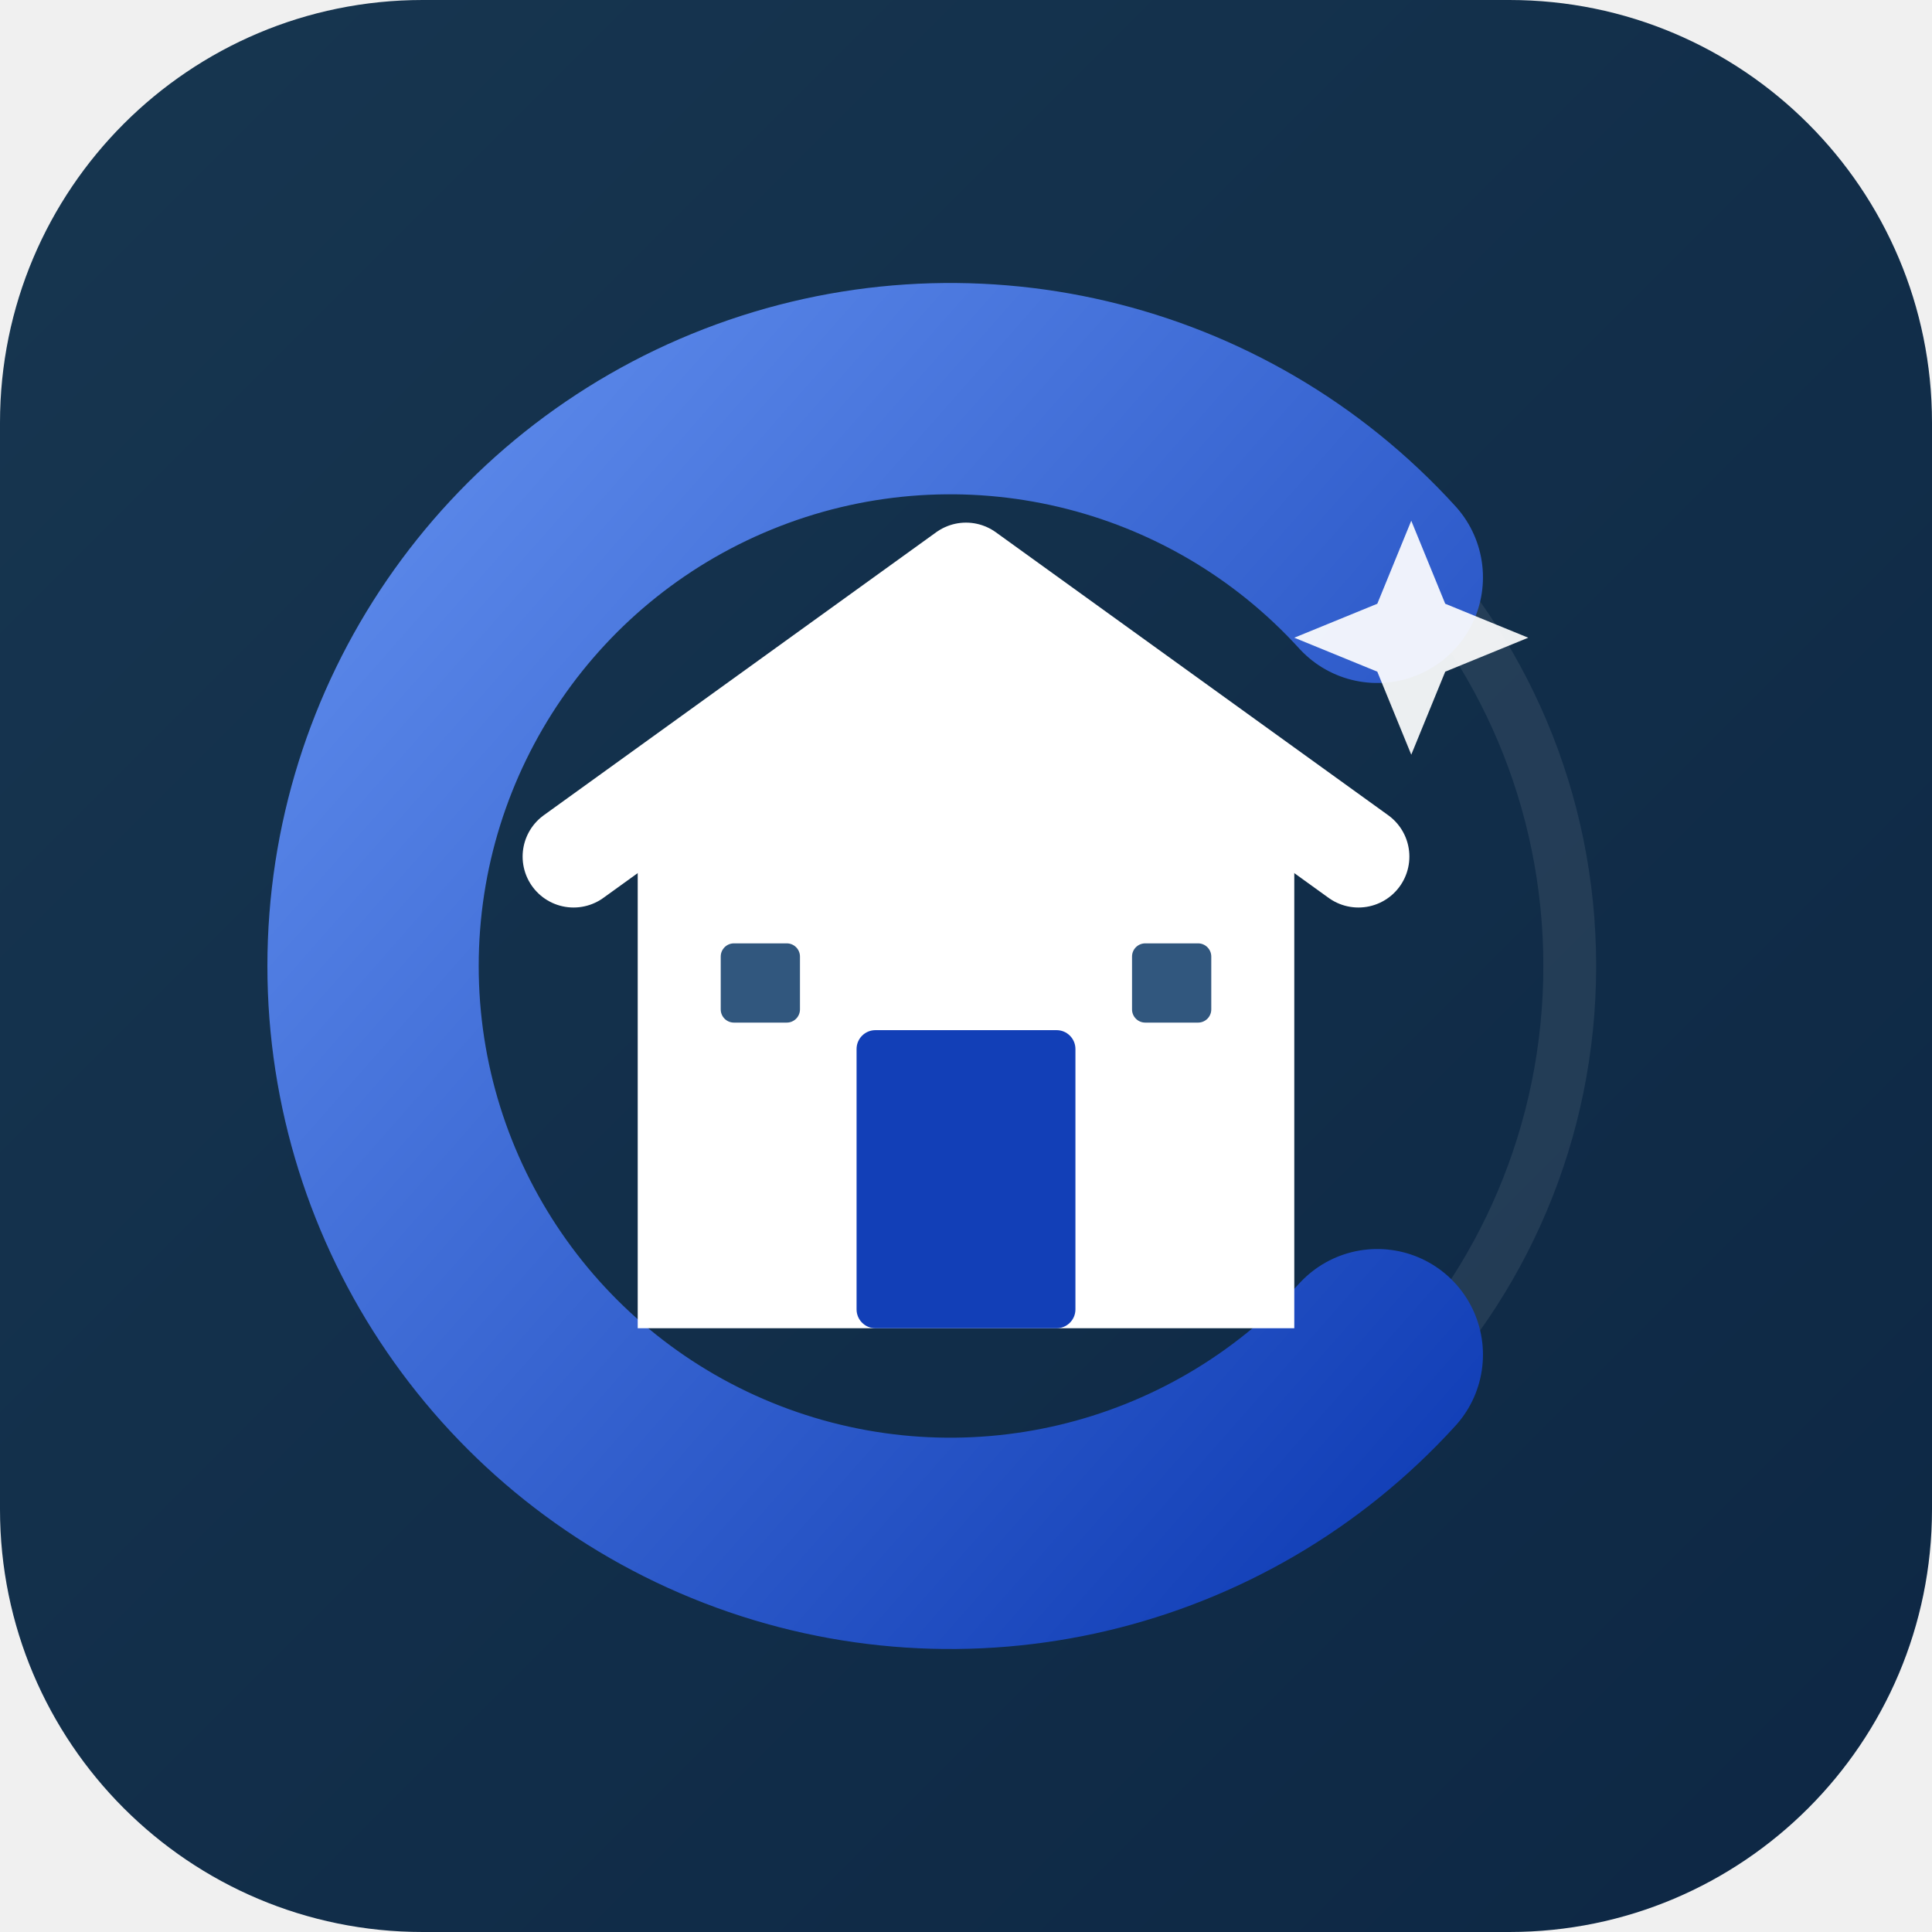
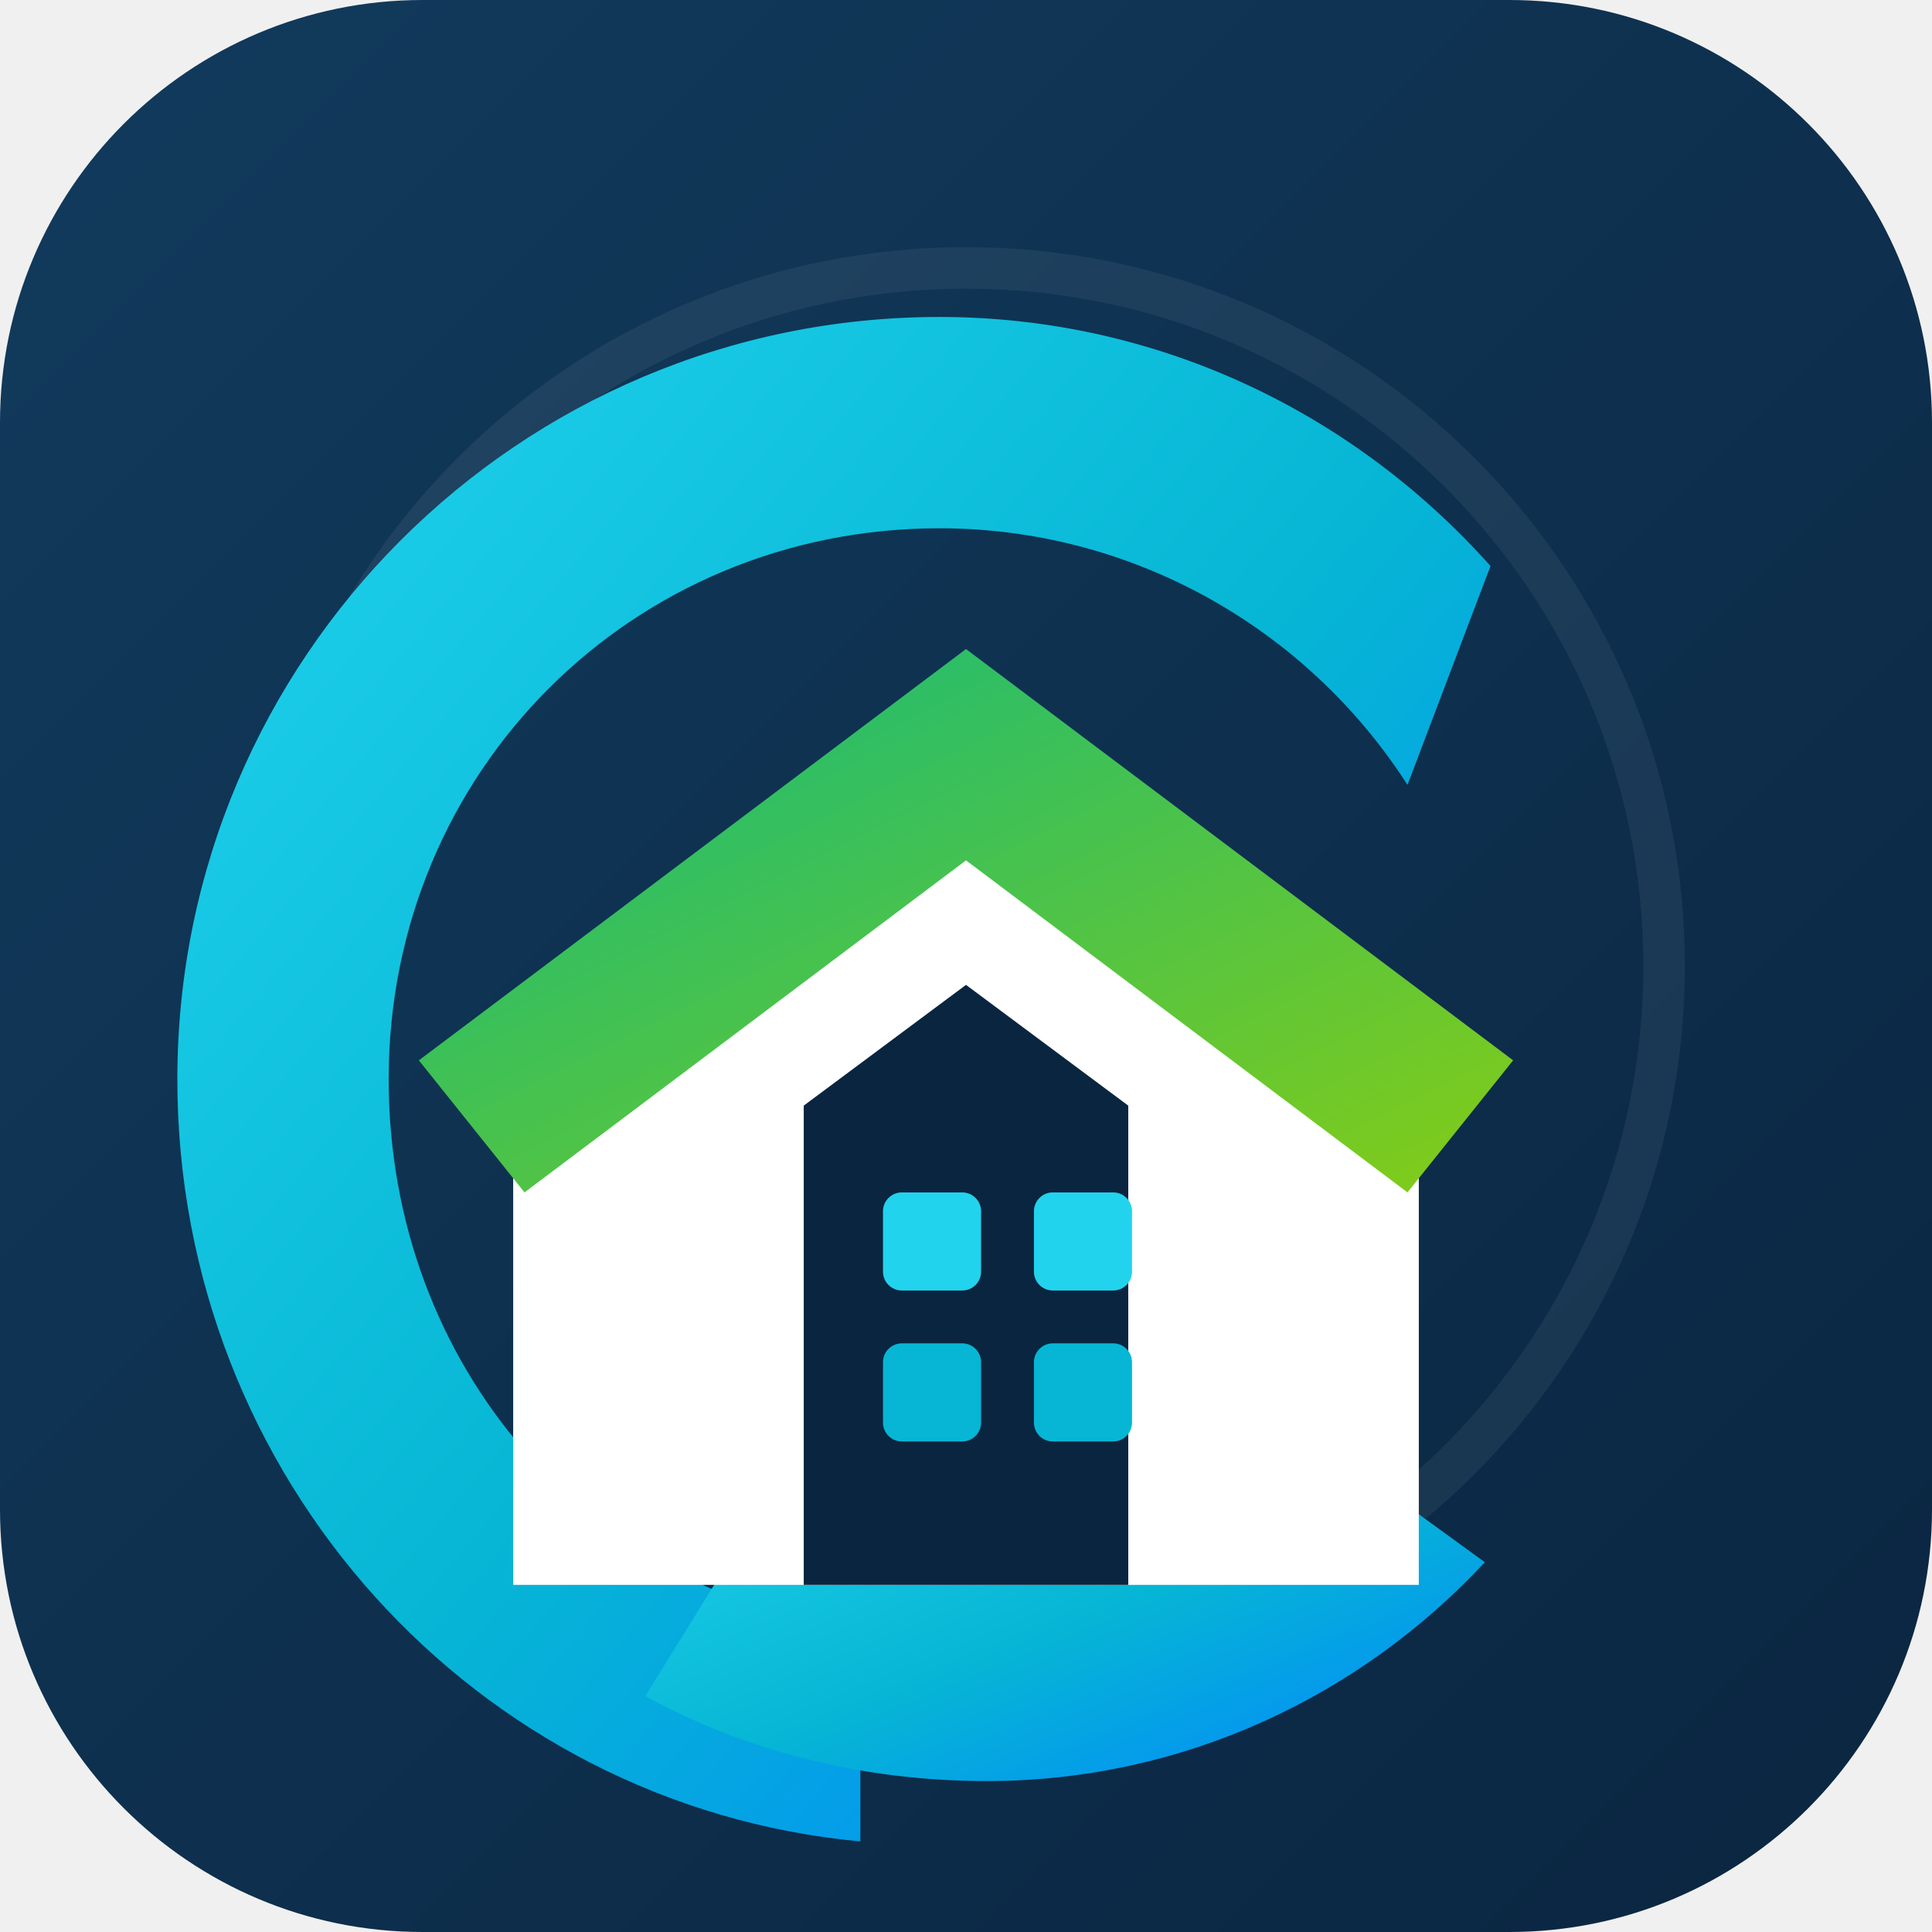
<svg xmlns="http://www.w3.org/2000/svg" viewBox="0 0 1024 1024" role="img" aria-labelledby="title desc">
  <defs>
    <linearGradient id="bg" x1="0" y1="0" x2="1" y2="1">
-       <stop offset="0" stop-color="#173650" />
-       <stop offset="1" stop-color="#0D2744" />
+       <stop offset="0" stop-color="#123B5D" />
+       <stop offset="1" stop-color="#0A2540" />
    </linearGradient>
-     <linearGradient id="mark" x1="0" y1="0" x2="1" y2="1">
-       <stop offset="0" stop-color="#5F8CEC" />
-       <stop offset="1" stop-color="#123FB7" />
+     <linearGradient id="c" x1="0" y1="0" x2="1" y2="1">
+       <stop offset="0" stop-color="#22D3EE" />
+       <stop offset="0.52" stop-color="#06B6D4" />
+       <stop offset="1" stop-color="#0284FF" />
+     </linearGradient>
+     <linearGradient id="roof" x1="0" y1="0" x2="1" y2="1">
+       <stop offset="0" stop-color="#10B981" />
+       <stop offset="1" stop-color="#84CC16" />
    </linearGradient>
  </defs>
  <rect width="1024" height="1024" rx="224" fill="url(#bg)" />
-   <circle cx="512" cy="512" r="320" fill="none" stroke="#FFFFFF" stroke-opacity=".08" stroke-width="28" />
-   <path d="M730 306a306 306 0 1 0 0 412" fill="none" stroke="url(#mark)" stroke-width="112" stroke-linecap="round" />
-   <path d="M338 704V454l174-126 174 126v250" fill="#FFFFFF" />
-   <path d="M304 454l208-150 208 150" fill="none" stroke="#FFFFFF" stroke-width="54" stroke-linecap="round" stroke-linejoin="round" />
-   <rect x="454" y="546" width="116" height="158" rx="10" fill="#123FB7" />
-   <rect x="382" y="500" width="42" height="42" rx="7" fill="#31577E" />
-   <rect x="600" y="500" width="42" height="42" rx="7" fill="#31577E" />
-   <path d="M748 276l18 44 44 18-44 18-18 44-18-44-44-18 44-18z" fill="#FFFFFF" fill-opacity=".92" />
+   <circle cx="512" cy="512" r="370" fill="none" stroke="#FFFFFF" stroke-opacity=".06" stroke-width="22" />
+   <path d="M790 300c-75-84-180-132-292-132-223 0-404 181-404 404 0 211 158 385 362 404v-112c-142-18-250-139-250-292 0-163 129-292 292-292 101 0 194 52 248 136z" fill="url(#c)" />
+   <path d="M787 828c-66 71-160 116-264 116-64 0-126-15-181-45l65-105c36 19 76 30 119 30 65 0 122-24 166-65z" fill="url(#c)" />
+   <path d="M272 558 512 374l240 184v282H272z" fill="#FFFFFF" />
+   <path d="M222 562 512 344l290 218-56 70-234-176-234 176z" fill="url(#roof)" />
+   <path d="M426 840V586l86-64 86 64v254z" fill="#0A2540" />
+   <rect x="468" y="632" width="52" height="52" rx="10" fill="#22D3EE" />
+   <rect x="548" y="632" width="52" height="52" rx="10" fill="#22D3EE" />
+   <rect x="468" y="712" width="52" height="52" rx="10" fill="#06B6D4" />
+   <rect x="548" y="712" width="52" height="52" rx="10" fill="#06B6D4" />
</svg>
